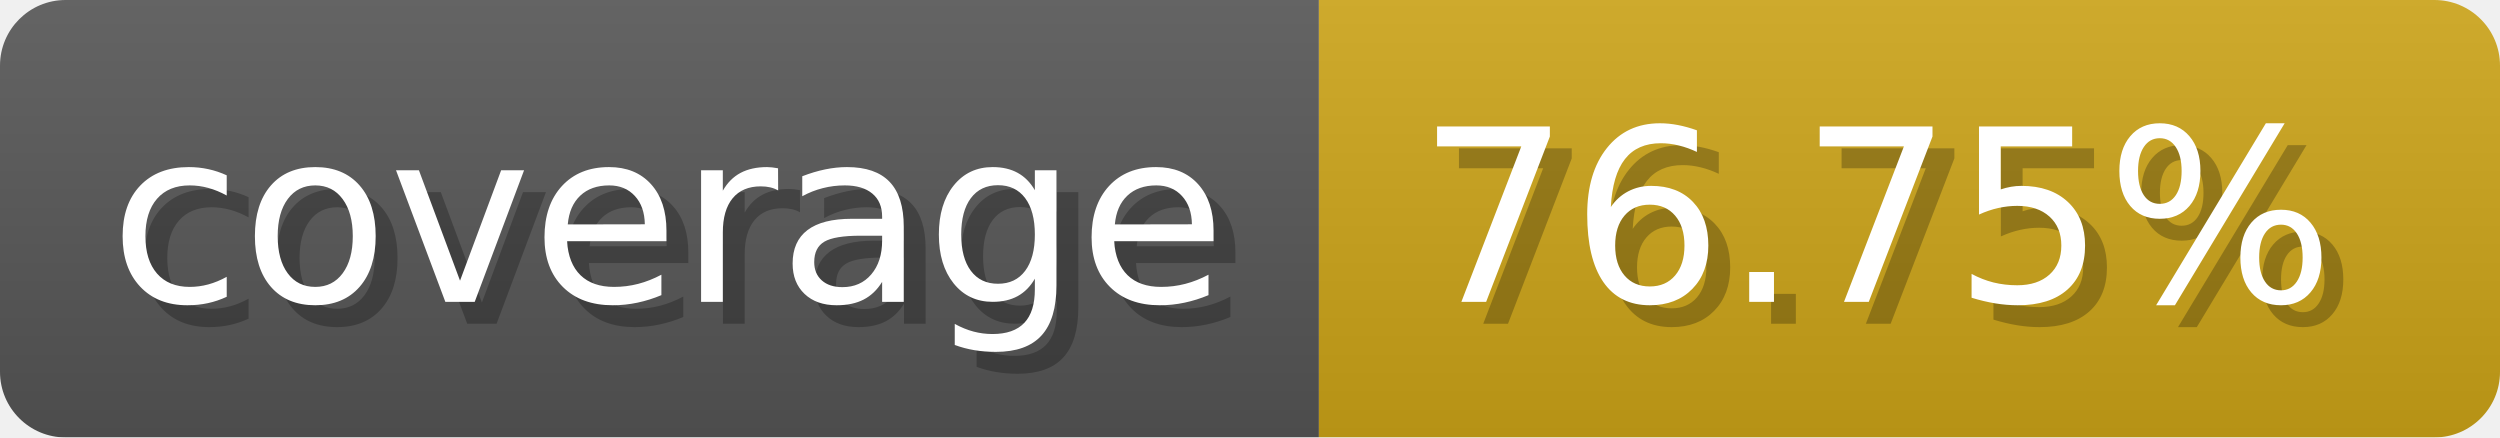
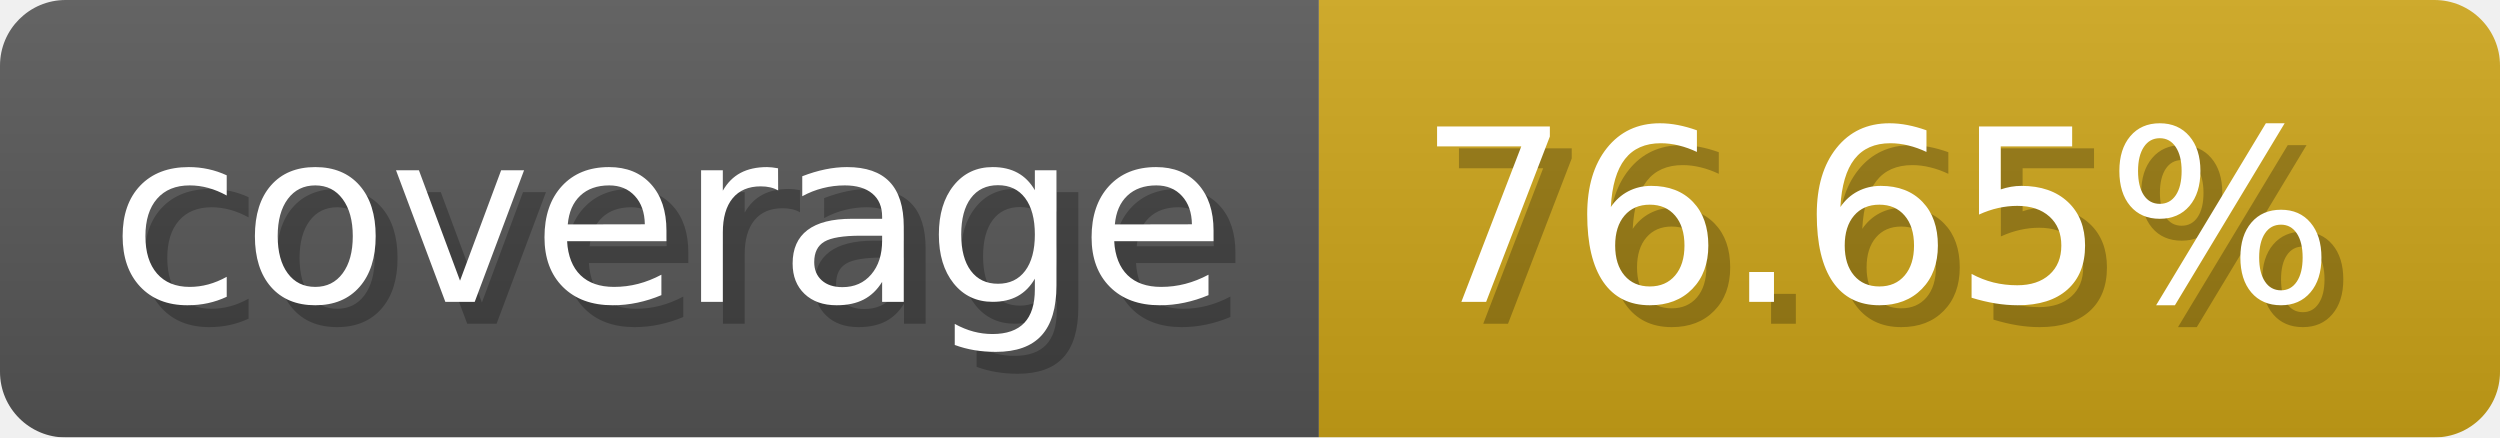
- <svg xmlns="http://www.w3.org/2000/svg" width="114.3" height="20" viewBox="0 0 1143 200" role="img" aria-label="coverage: 76.75%">
-   <linearGradient id="GcYwb" x2="0" y2="100%">
+ <svg xmlns="http://www.w3.org/2000/svg" width="114.3" height="20" viewBox="0 0 1143 200" role="img" aria-label="coverage: 76.65%">
+   <linearGradient id="tXCbQ" x2="0" y2="100%">
    <stop offset="0" stop-opacity=".1" stop-color="#EEE" />
    <stop offset="1" stop-opacity=".1" />
  </linearGradient>
-   <mask id="DJgDP">
+   <mask id="VZySH">
    <rect width="1143" height="200" rx="30" fill="#FFF" />
  </mask>
-   <g mask="url(#DJgDP)">
+   <g mask="url(#VZySH)">
    <rect width="603" height="200" fill="#555" />
    <rect width="540" height="200" fill="#cba317" x="603" />
-     <rect width="1143" height="200" fill="url(#GcYwb)" />
+     <rect width="1143" height="200" fill="url(#tXCbQ)" />
  </g>
  <g aria-hidden="true" fill="#fff" text-anchor="start" font-family="Verdana,DejaVu Sans,sans-serif" font-size="110">
    <text x="60" y="148" textLength="503" fill="#000" opacity="0.25">coverage</text>
    <text x="50" y="138" textLength="503">coverage</text>
-     <text x="658" y="148" textLength="440" fill="#000" opacity="0.25">76.75%</text>
-     <text x="648" y="138" textLength="440">76.75%</text>
+     <text x="658" y="148" textLength="440" fill="#000" opacity="0.25">76.65%</text>
+     <text x="648" y="138" textLength="440">76.65%</text>
  </g>
</svg>
